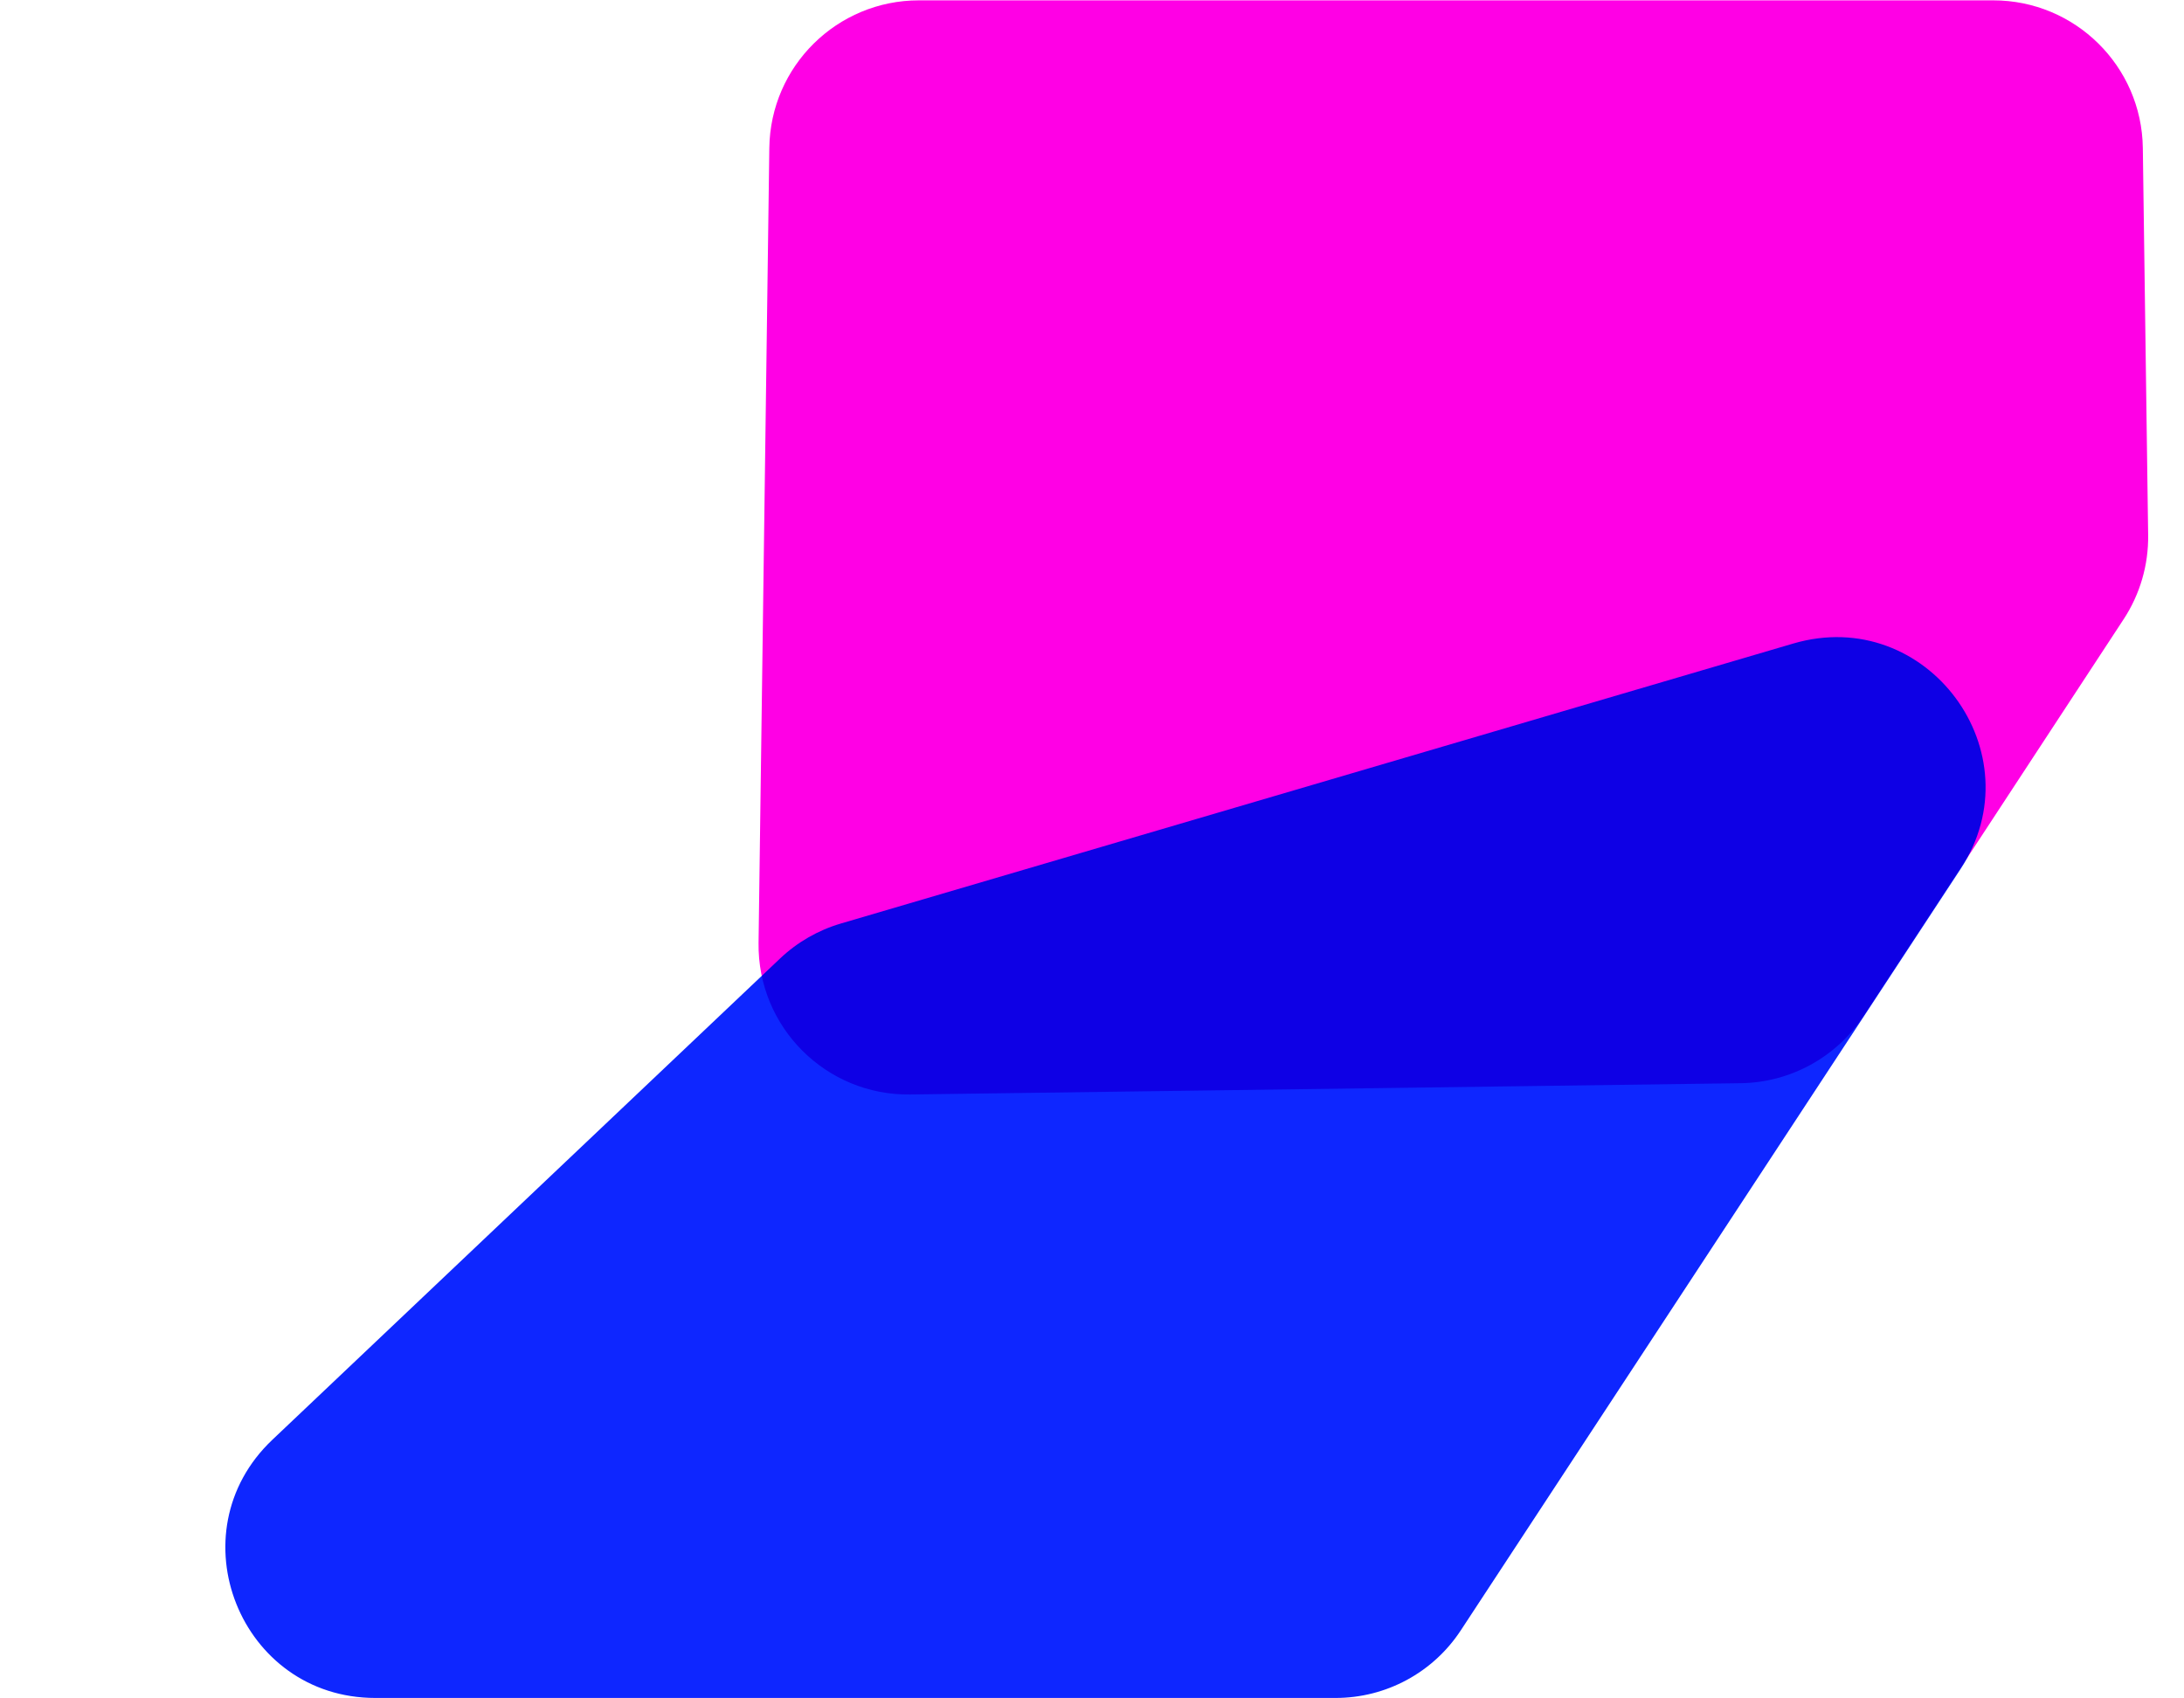
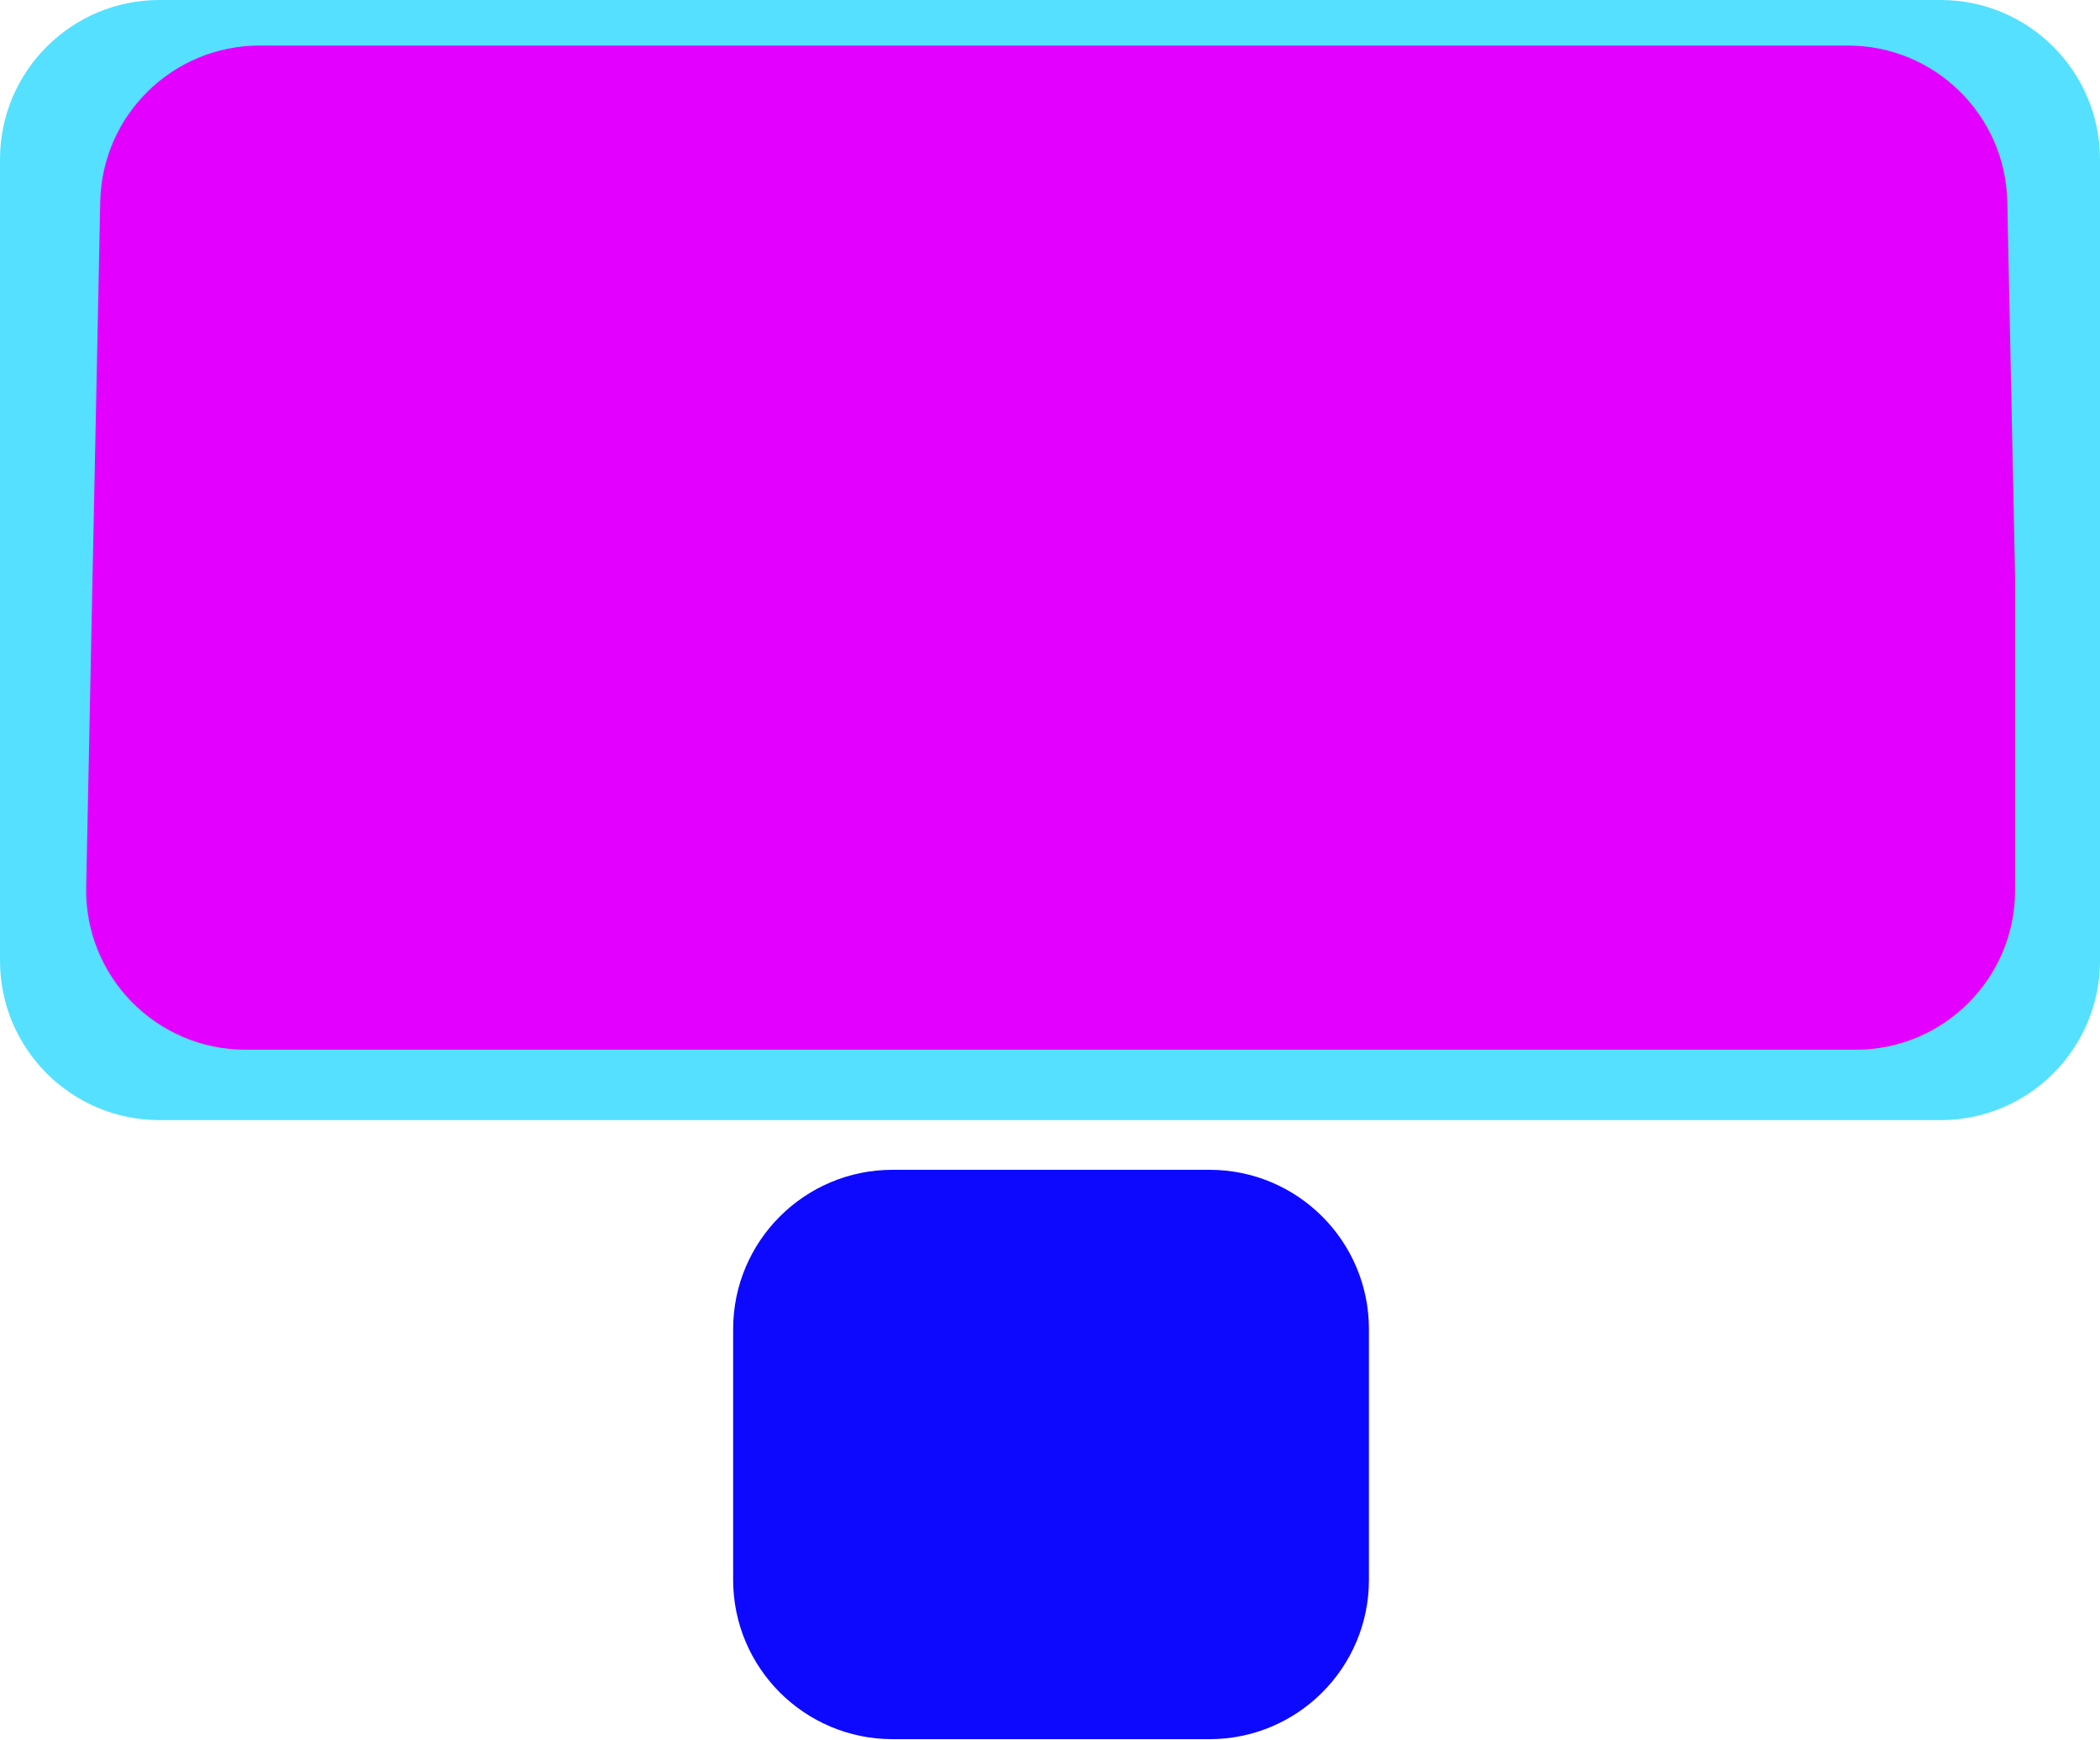
- <svg xmlns="http://www.w3.org/2000/svg" width="1124" height="874" viewBox="0 0 1124 874" fill="none">
-   <path d="M468.431 563.371C425.091 563.96 389.805 528.676 390.392 485.336L395.933 76.137C396.503 34.022 430.806 0.18 472.926 0.18L1025.82 0.18C1067.93 0.18 1102.23 34.014 1102.81 76.124L1105.55 275.441C1105.76 290.796 1101.37 305.863 1092.96 318.706L959.206 522.778C945.18 544.179 921.438 557.215 895.852 557.562L468.431 563.371Z" fill="#FF00E5" style="mix-blend-mode:multiply" />
-   <path d="M922.877 331.256C991.63 311.04 1048.29 387.467 1008.97 447.379L751.773 839.247C737.539 860.934 713.341 873.997 687.4 873.997L193.131 873.997C123.538 873.997 89.65 789 140.153 741.118L401.467 493.37C410.314 484.981 421.027 478.814 432.724 475.375L922.877 331.256Z" fill="#0E26FF" style="mix-blend-mode:multiply" />
+ <svg xmlns="http://www.w3.org/2000/svg" width="1014" height="840" viewBox="0 0 1014 840" fill="none">
+   <path d="M937 -1.45649e-06C979.526 -6.52094e-07 1014 34.474 1014 77L1014 464C1014 506.526 979.526 541 937 541L77 541C34.474 541 -1.82018e-05 506.526 -1.60031e-05 464L4.0059e-06 77C6.20461e-06 34.474 34.474 -1.85282e-05 77 -1.77238e-05L937 -1.45649e-06Z" fill="#55E0FF" style="mix-blend-mode:multiply" />
+   <path d="M118.596 507C75.452 507 40.727 471.556 41.612 428.421L48.402 97.421C49.262 55.519 83.475 22 125.386 22L892.246 22C934.148 22 968.358 55.507 969.229 97.4L973 278.843L973 430C973 472.526 938.526 507 896 507L506.5 507L118.596 507Z" fill="#EB00FF" style="mix-blend-mode:hard-light" />
+   <path d="M584 565C626.526 565 661 599.474 661 642L661 763C661 805.526 626.526 840 584 840L431 840C388.474 840 354 805.526 354 763L354 642C354 599.474 388.474 565 431 565L584 565Z" fill="#0D09FF" style="mix-blend-mode:multiply" />
</svg>
